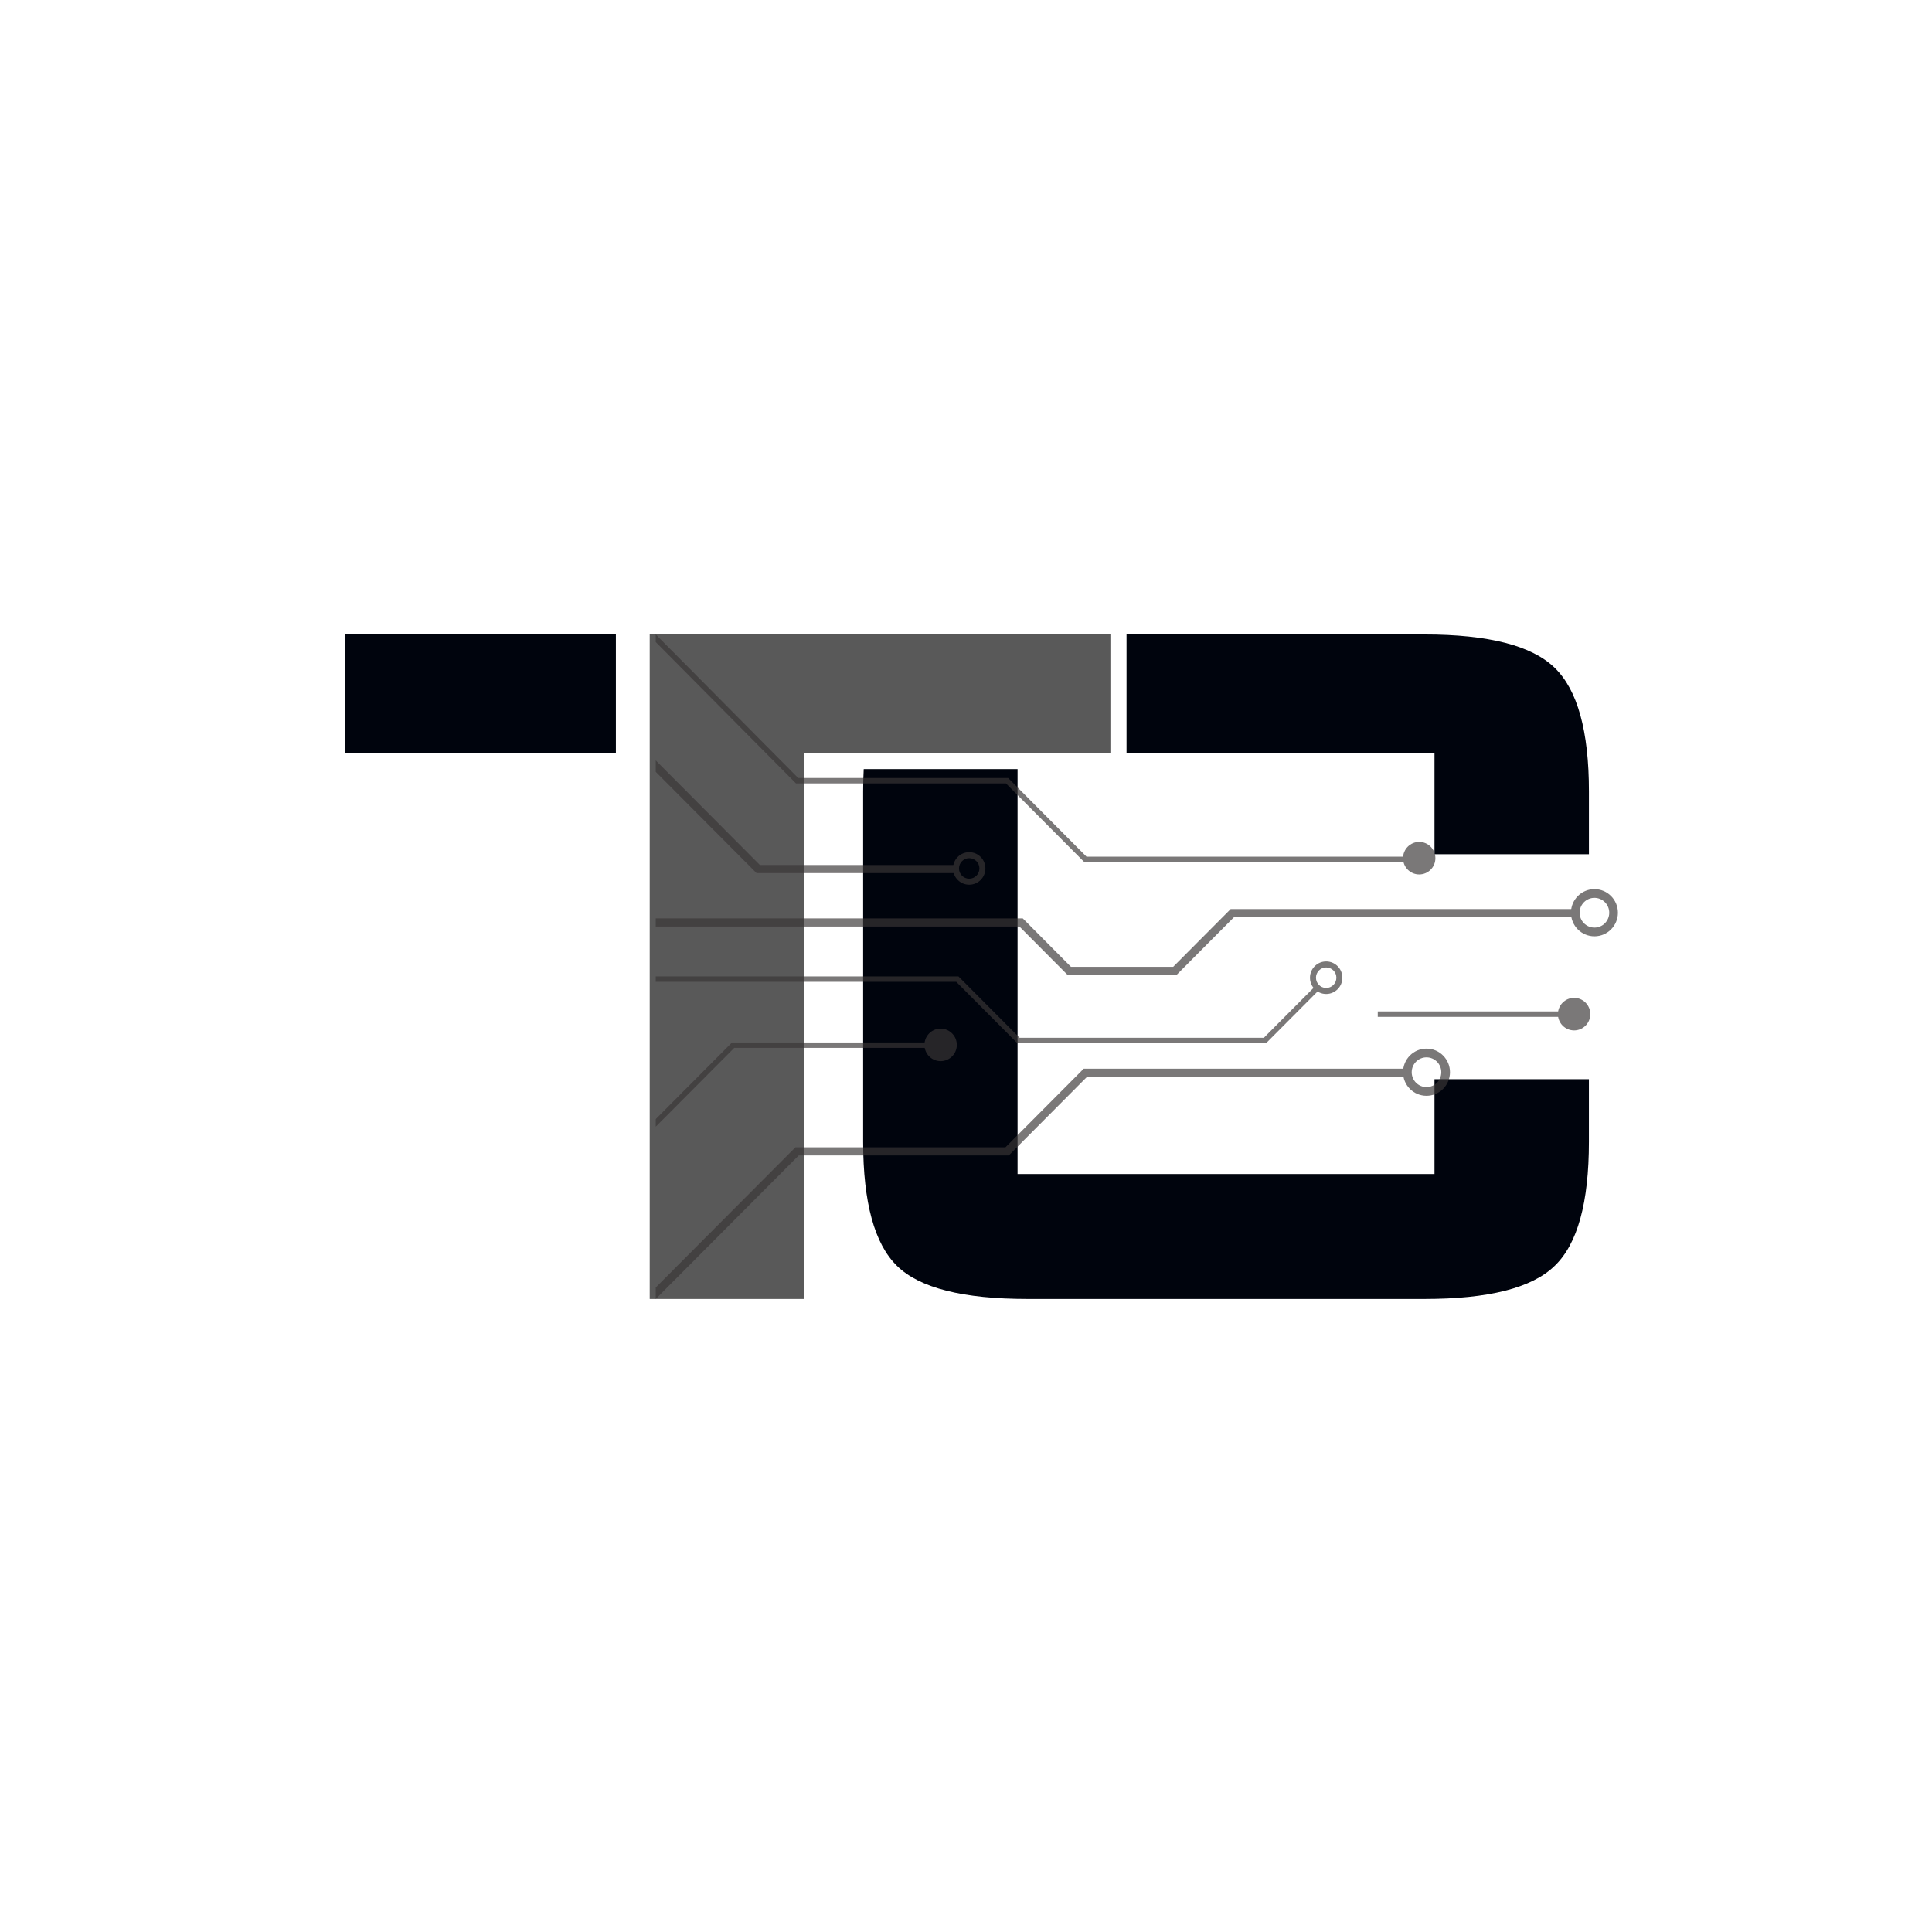
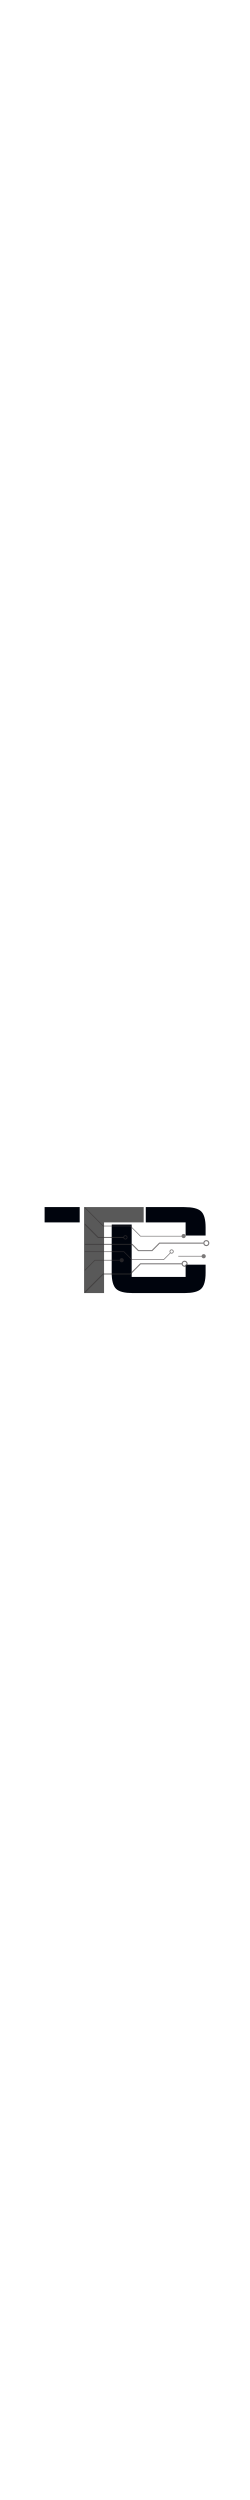
- <svg xmlns="http://www.w3.org/2000/svg" width="500" zoomAndPan="magnify" viewBox="0 0 375 375" height="500" preserveAspectRatio="xMidYMid meet" version="1.0">
+ <svg xmlns="http://www.w3.org/2000/svg" width="50" zoomAndPan="magnify" viewBox="0 0 375 375" height="500" preserveAspectRatio="xMidYMid meet" version="1.0">
  <defs>
    <filter x="0%" y="0%" width="100%" height="100%" id="ab42bcaefa">
      <feColorMatrix values="0 0 0 0 1 0 0 0 0 1 0 0 0 0 1 0 0 0 1 0" color-interpolation-filters="sRGB" />
    </filter>
    <clipPath id="4f56dbce03">
      <path d="M 126 123.137 L 216 123.137 L 216 252.137 L 126 252.137 Z M 126 123.137 " clip-rule="nonzero" />
    </clipPath>
    <clipPath id="1ff70349a6">
      <path d="M 66.914 123.137 L 308.414 123.137 L 308.414 252.137 L 66.914 252.137 Z M 66.914 123.137 " clip-rule="nonzero" />
    </clipPath>
    <mask id="efd1d6a230">
      <g filter="url(#ab42bcaefa)">
        <rect x="-37.5" width="450" fill="#000000" y="-37.5" height="450" fill-opacity="0.67" />
      </g>
    </mask>
    <clipPath id="2817b08df9">
      <path d="M 177 49 L 187.031 49 L 187.031 59 L 177 59 Z M 177 49 " clip-rule="nonzero" />
    </clipPath>
    <clipPath id="09125261eb">
      <path d="M 0.281 0.137 L 179 0.137 L 179 129.137 L 0.281 129.137 Z M 0.281 0.137 " clip-rule="nonzero" />
    </clipPath>
    <clipPath id="7079818b73">
      <rect x="0" width="188" y="0" height="130" />
    </clipPath>
  </defs>
  <g clip-path="url(#4f56dbce03)">
    <path fill="#595959" d="M 156.082 146.145 L 156.082 252.129 L 126.109 252.129 L 126.109 123.148 L 215.527 123.148 L 215.527 146.145 Z M 156.082 146.145 " fill-opacity="1" fill-rule="evenodd" />
  </g>
  <g clip-path="url(#1ff70349a6)">
    <path fill="#00040d" d="M 276.477 252.129 L 199.465 252.129 C 186.934 252.129 178.484 250.008 174.113 245.715 C 169.746 241.465 167.535 233.426 167.535 221.633 L 167.535 153.602 C 167.535 152.102 167.574 150.66 167.648 149.277 L 197.508 149.277 L 197.508 227.883 L 278.434 227.883 L 278.434 209.465 L 308.406 209.465 L 308.406 221.633 C 308.406 233.426 306.199 241.465 301.746 245.715 C 297.336 250.008 288.926 252.129 276.477 252.129 Z M 308.406 165.812 L 278.434 165.812 L 278.434 146.145 L 218.66 146.145 L 218.66 123.148 L 276.477 123.148 C 288.926 123.148 297.336 125.312 301.746 129.605 C 306.203 133.895 308.41 141.938 308.41 153.602 L 308.41 165.812 Z M 119.543 146.145 L 66.914 146.145 L 66.914 123.148 L 119.543 123.148 Z M 119.543 146.145 " fill-opacity="1" fill-rule="evenodd" />
  </g>
  <g mask="url(#efd1d6a230)">
    <g transform="matrix(1, 0, 0, 1, 127, 123)">
      <g clip-path="url(#7079818b73)">
        <path fill="#393536" d="M 176.172 74.367 L 140.422 74.367 L 140.422 73.316 L 176.172 73.316 L 176.172 74.367 " fill-opacity="1" fill-rule="nonzero" />
        <g clip-path="url(#2817b08df9)">
          <path fill="#393536" d="M 182.48 57.047 C 180.895 57.047 179.605 55.754 179.605 54.16 C 179.605 52.566 180.895 51.273 182.48 51.273 C 184.066 51.273 185.352 52.566 185.352 54.16 C 185.352 55.754 184.066 57.047 182.48 57.047 Z M 182.48 49.582 C 179.961 49.582 177.922 51.633 177.922 54.16 C 177.922 56.688 179.961 58.738 182.48 58.738 C 184.996 58.738 187.035 56.688 187.035 54.16 C 187.035 51.633 184.996 49.582 182.48 49.582 " fill-opacity="1" fill-rule="nonzero" />
        </g>
        <path fill="#393536" d="M 149.883 88 C 148.297 88 147.012 86.707 147.012 85.113 C 147.012 83.52 148.297 82.227 149.883 82.227 C 151.469 82.227 152.754 83.52 152.754 85.113 C 152.754 86.707 151.469 88 149.883 88 Z M 149.883 80.535 C 147.367 80.535 145.328 82.586 145.328 85.113 C 145.328 87.645 147.367 89.691 149.883 89.691 C 152.398 89.691 154.441 87.645 154.441 85.113 C 154.441 82.586 152.398 80.535 149.883 80.535 " fill-opacity="1" fill-rule="nonzero" />
        <path fill="#393536" d="M 55.574 76.652 C 53.84 76.652 52.434 78.066 52.434 79.809 C 52.434 81.551 53.84 82.965 55.574 82.965 C 57.309 82.965 58.719 81.551 58.719 79.809 C 58.719 78.066 57.309 76.652 55.574 76.652 " fill-opacity="1" fill-rule="nonzero" />
        <path fill="#393536" d="M 178.535 70.684 C 176.797 70.684 175.391 72.098 175.391 73.84 C 175.391 75.586 176.797 77 178.535 77 C 180.27 77 181.676 75.586 181.676 73.84 C 181.676 72.098 180.27 70.684 178.535 70.684 " fill-opacity="1" fill-rule="nonzero" />
        <path fill="#393536" d="M 148.469 40.418 C 146.734 40.418 145.328 41.832 145.328 43.574 C 145.328 45.316 146.734 46.73 148.469 46.73 C 150.203 46.73 151.609 45.316 151.609 43.574 C 151.609 41.832 150.203 40.418 148.469 40.418 " fill-opacity="1" fill-rule="nonzero" />
        <path fill="#393536" d="M 130.41 68.762 C 129.316 68.762 128.43 67.871 128.43 66.77 C 128.43 65.672 129.316 64.781 130.41 64.781 C 131.504 64.781 132.391 65.672 132.391 66.77 C 132.391 67.871 131.504 68.762 130.41 68.762 Z M 130.41 63.613 C 128.672 63.613 127.266 65.027 127.266 66.77 C 127.266 68.516 128.672 69.93 130.41 69.93 C 132.145 69.93 133.551 68.516 133.551 66.77 C 133.551 65.027 132.145 63.613 130.41 63.613 " fill-opacity="1" fill-rule="nonzero" />
        <path fill="#393536" d="M 61.121 47.555 C 60.027 47.555 59.141 46.664 59.141 45.566 C 59.141 44.465 60.027 43.574 61.121 43.574 C 62.215 43.574 63.105 44.465 63.105 45.566 C 63.105 46.664 62.215 47.555 61.121 47.555 Z M 61.121 42.41 C 59.387 42.41 57.98 43.82 57.98 45.566 C 57.98 47.309 59.387 48.723 61.121 48.723 C 62.859 48.723 64.266 47.309 64.266 45.566 C 64.266 43.82 62.859 42.41 61.121 42.41 " fill-opacity="1" fill-rule="nonzero" />
        <g clip-path="url(#09125261eb)">
          <path fill="#393536" d="M 68.152 99.695 L 27.387 99.695 L 0.281 126.902 L 0.281 129.129 L 28.035 101.273 L 68.801 101.273 L 84 86 L 146.27 86 L 146.27 84.426 L 83.352 84.426 Z M 58.828 46.473 L 58.828 44.898 L 20.496 44.898 L 0.281 24.59 L 0.281 26.816 L 19.848 46.473 Z M 111.875 53.445 L 100.715 64.656 L 80.867 64.656 L 71.516 55.258 L 0.281 55.258 L 0.281 56.836 L 70.863 56.836 L 80.219 66.234 L 101.367 66.234 L 112.523 55.02 L 178.535 55.02 L 178.535 53.445 Z M 27.496 29.062 L 68.258 29.062 L 83.457 44.332 L 146.27 44.332 L 146.27 43.281 L 83.891 43.281 L 68.691 28.012 L 27.93 28.012 L 0.281 0.137 L 0.281 1.625 L 27.344 28.906 Z M 70.312 79.328 L 70.465 79.48 L 118.746 79.48 L 128.805 69.379 L 128.062 68.637 L 118.312 78.43 L 70.898 78.43 L 59.195 66.676 L 59.043 66.52 L 0.281 66.52 L 0.281 67.57 L 58.609 67.57 Z M 52.797 80.395 L 52.797 79.344 L 15.078 79.344 L 0.281 94.211 L 0.281 95.695 L 15.512 80.395 L 52.797 80.395 " fill-opacity="1" fill-rule="nonzero" />
        </g>
      </g>
    </g>
  </g>
</svg>
